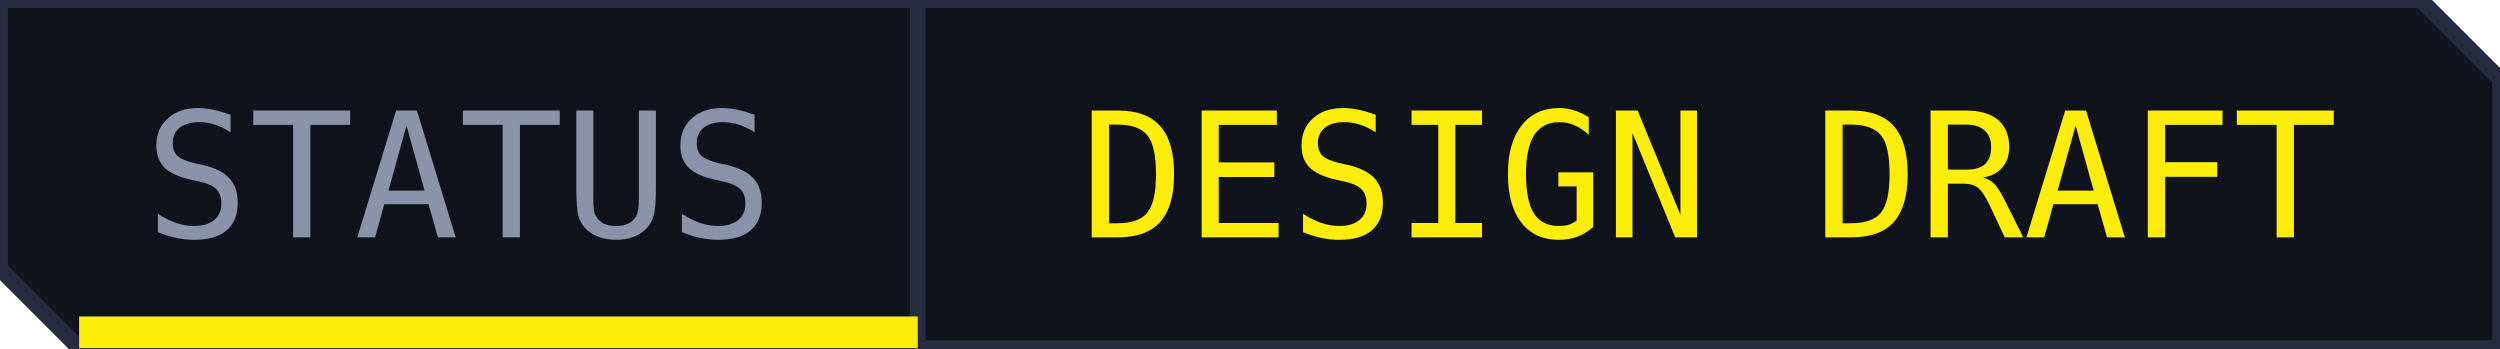
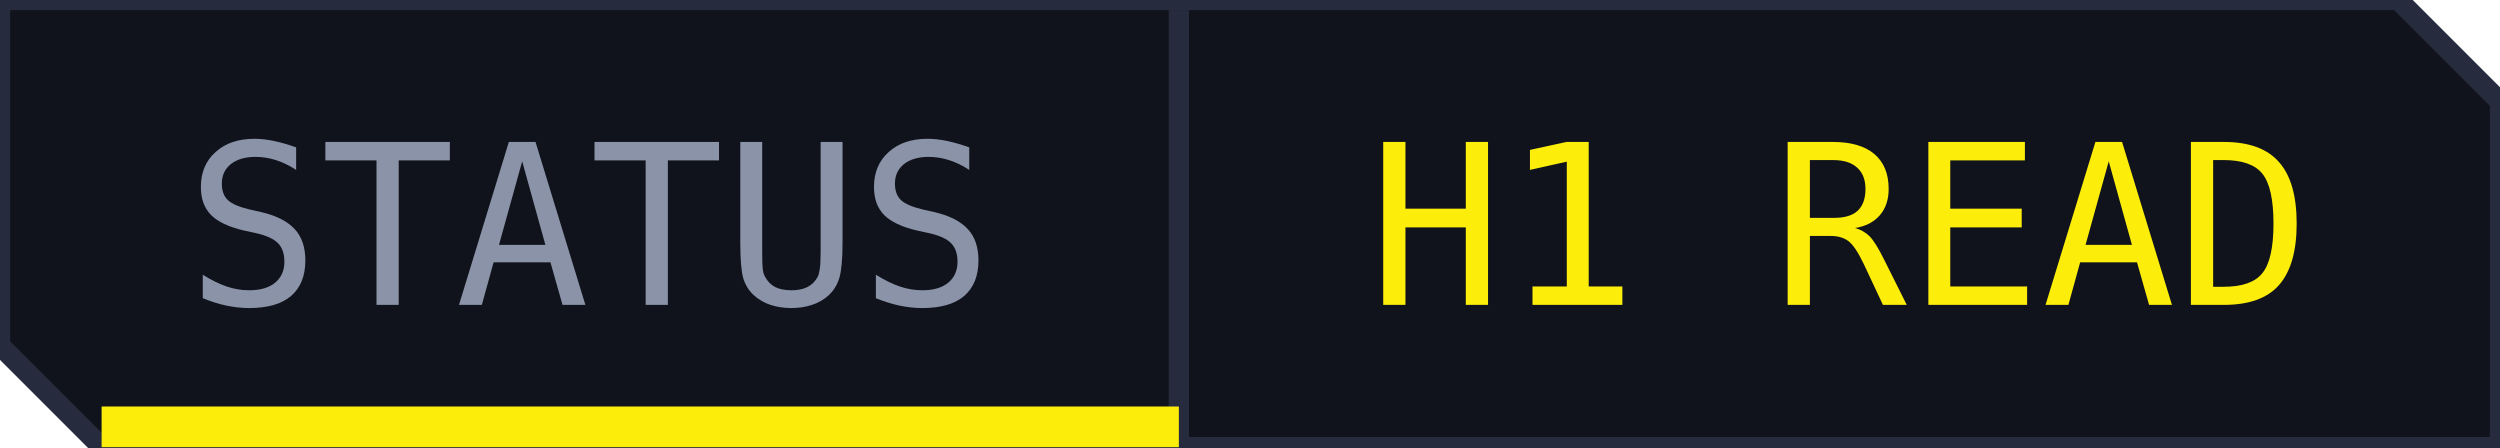
- <svg xmlns="http://www.w3.org/2000/svg" width="158" height="22" viewBox="0 0 158 22" role="img" aria-label="status: design draft">
-   <path d="M0,0 H153 L158,5 V22 H5 L0,17 Z" fill="#10131b" stroke="#262c3d" />
+ <svg xmlns="http://www.w3.org/2000/svg" width="123" height="22" viewBox="0 0 123 22" role="img" aria-label="status: H1 read">
+   <path d="M0,0 H118 L123,5 V22 H5 L0,17 Z" fill="#10131b" stroke="#262c3d" />
  <path d="M58,0.5 V21.5" stroke="#262c3d" />
  <path d="M5,21 H58" stroke="#fcee0a" stroke-width="2" />
  <g font-family="Consolas, 'DejaVu Sans Mono', Menlo, monospace" font-size="11" text-anchor="middle">
    <text x="29.0" y="15" fill="#8a93a8" textLength="42.0" lengthAdjust="spacingAndGlyphs">STATUS</text>
-     <text x="108.0" y="15" fill="#fcee0a" textLength="84.0" lengthAdjust="spacingAndGlyphs">DESIGN DRAFT</text>
+     <text x="90.5" y="15" fill="#fcee0a" textLength="49.0" lengthAdjust="spacingAndGlyphs">H1 READ</text>
  </g>
</svg>
